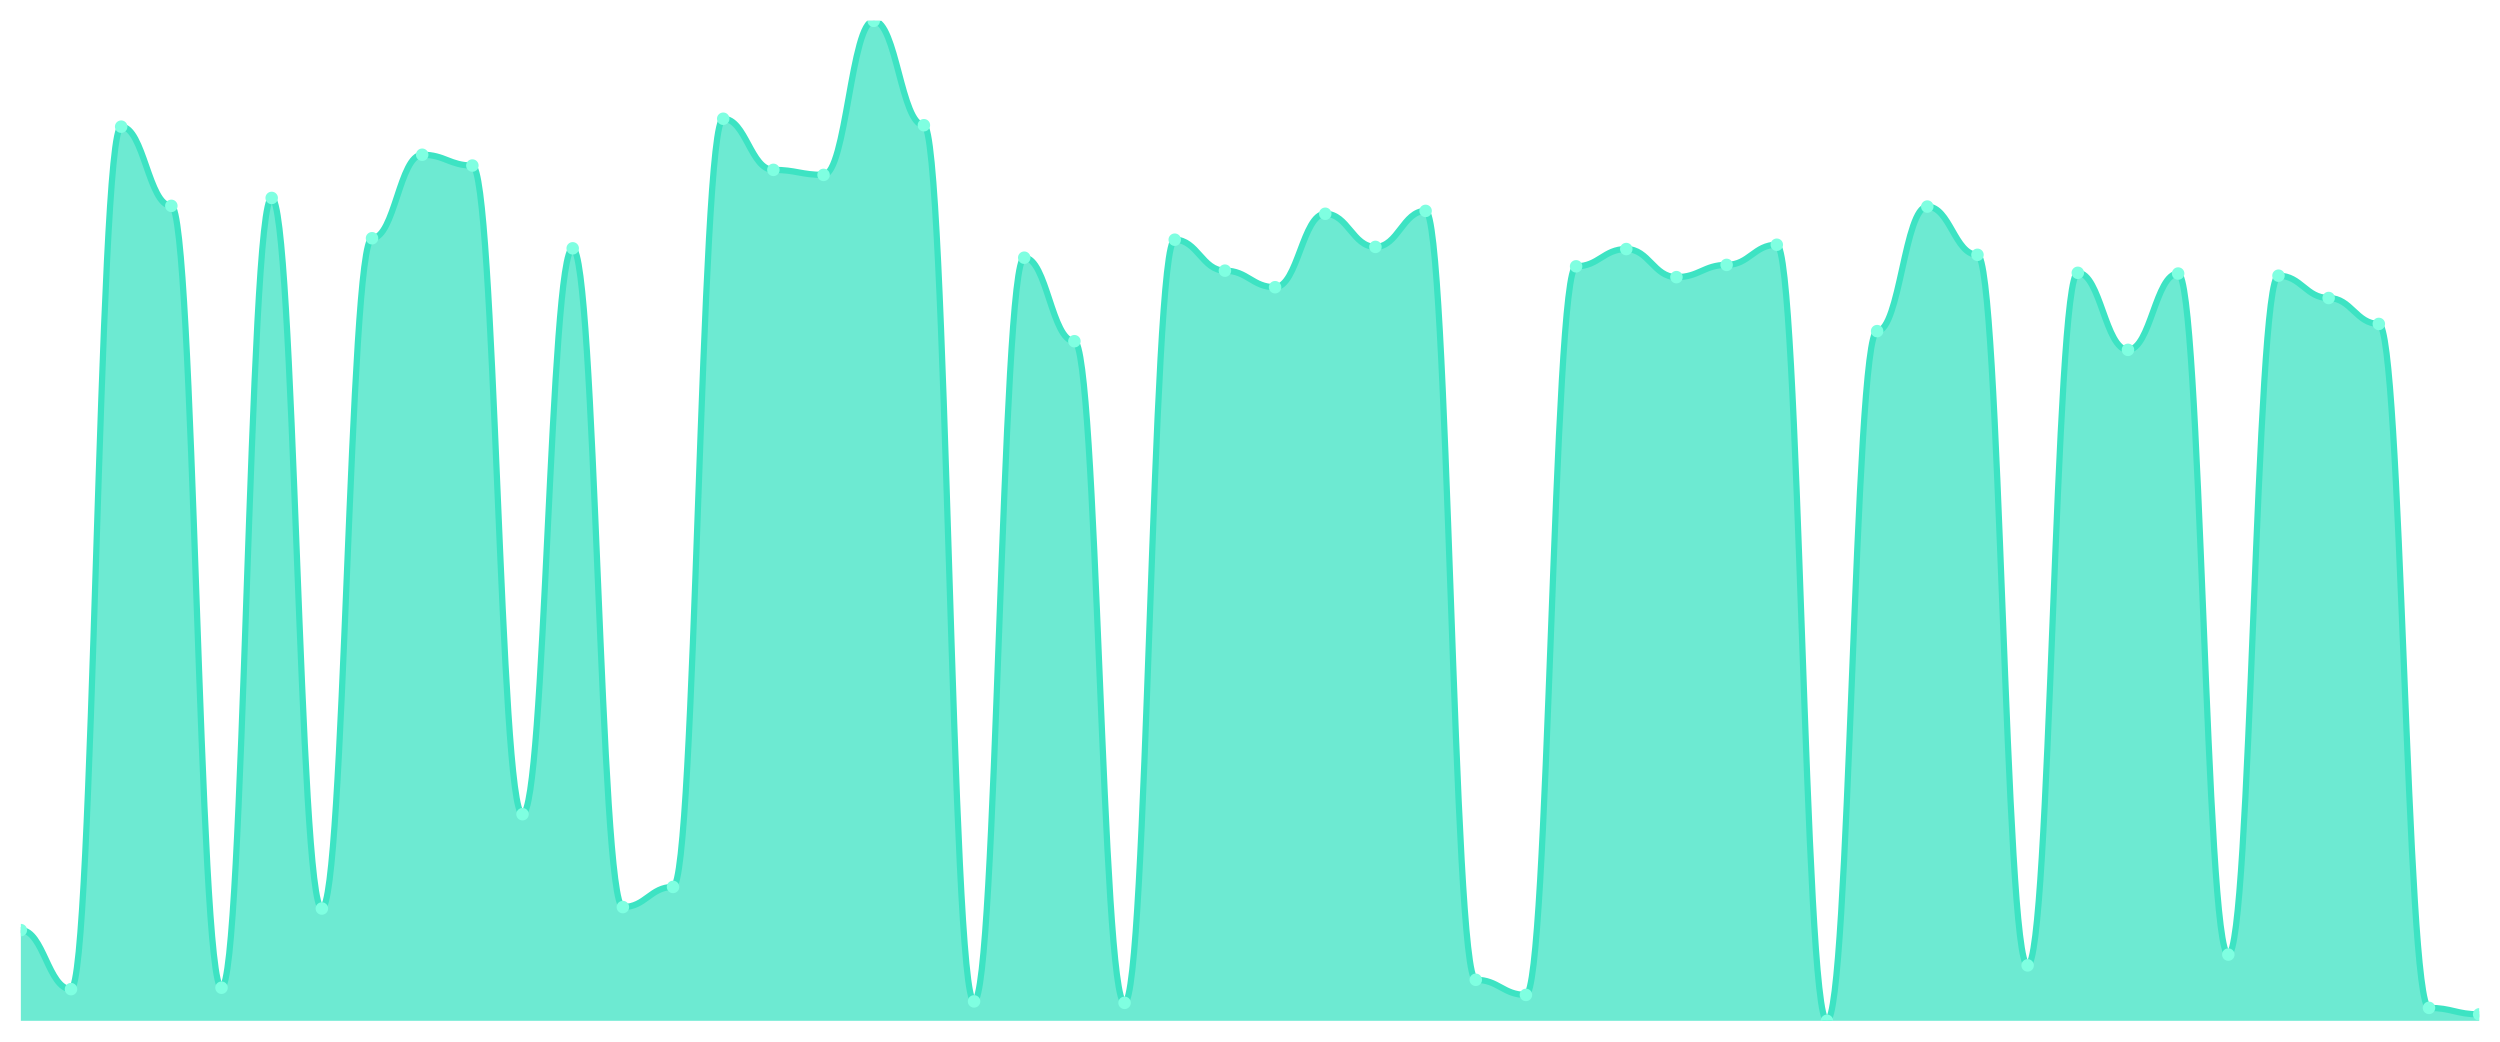
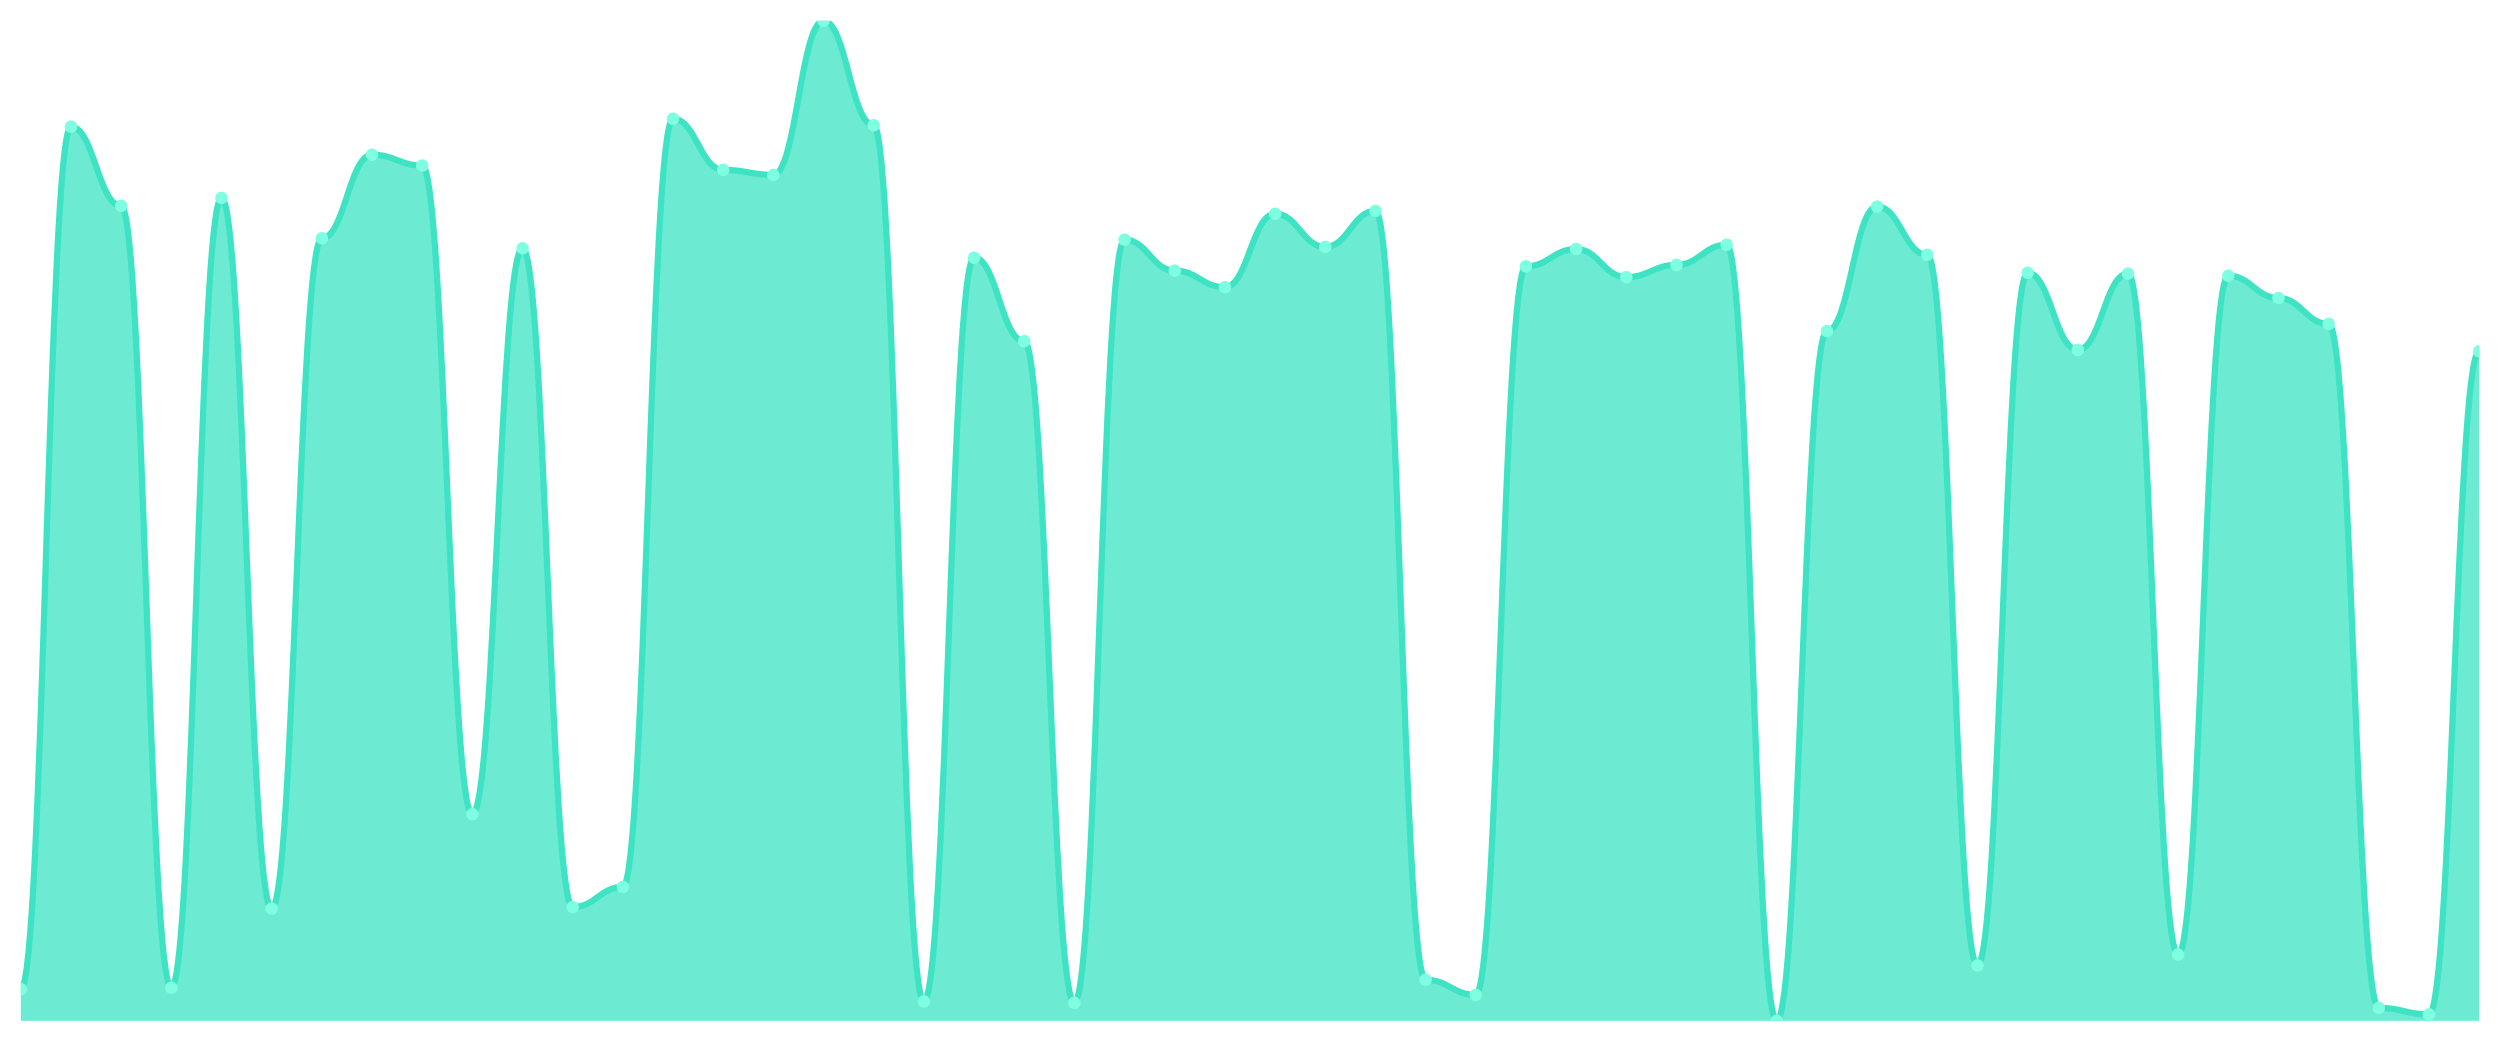
<svg xmlns="http://www.w3.org/2000/svg" viewBox="0 0 1200 500" width="1200" height="500">
  <defs>
    <clipPath id="c">
      <rect x="10" y="10" width="1180" height="480" />
    </clipPath>
  </defs>
  <rect width="1200" height="500" fill="none" />
  <g clip-path="url(#c)">
-     <path d="M 10,490 L 10,446.458 C 20.837,446.458 23.245,474.795 34.082,474.795 C 44.918,474.795 47.327,60.799 58.163,60.799 C 69,60.799 71.408,98.812 82.245,98.812 C 93.082,98.812 95.49,474.104 106.327,474.104 C 117.163,474.104 119.571,95.011 130.408,95.011 C 141.245,95.011 143.653,436.091 154.49,436.091 C 165.327,436.091 167.735,114.363 178.571,114.363 C 189.408,114.363 191.816,74.276 202.653,74.276 C 213.49,74.276 215.898,79.46 226.735,79.46 C 237.571,79.46 239.98,390.821 250.816,390.821 C 261.653,390.821 264.061,119.201 274.898,119.201 C 285.735,119.201 288.143,435.4 298.98,435.4 C 309.816,435.4 312.224,425.724 323.061,425.724 C 333.898,425.724 336.306,56.998 347.143,56.998 C 357.98,56.998 360.388,81.533 371.224,81.533 C 382.061,81.533 384.469,83.952 395.306,83.952 C 406.143,83.952 408.551,10 419.388,10 C 430.224,10 432.633,60.108 443.469,60.108 C 454.306,60.108 456.714,480.67 467.551,480.67 C 478.388,480.67 480.796,123.693 491.633,123.693 C 502.469,123.693 504.878,163.78 515.714,163.78 C 526.551,163.78 528.959,481.361 539.796,481.361 C 550.633,481.361 553.041,115.054 563.878,115.054 C 574.714,115.054 577.122,129.914 587.959,129.914 C 598.796,129.914 601.204,137.862 612.041,137.862 C 622.878,137.862 625.286,102.613 636.122,102.613 C 646.959,102.613 649.367,118.51 660.204,118.51 C 671.041,118.51 673.449,101.231 684.286,101.231 C 695.122,101.231 697.531,470.302 708.367,470.302 C 719.204,470.302 721.612,477.559 732.449,477.559 C 743.286,477.559 745.694,127.84 756.531,127.84 C 767.367,127.84 769.776,119.546 780.612,119.546 C 791.449,119.546 793.857,133.024 804.694,133.024 C 815.531,133.024 817.939,127.149 828.776,127.149 C 839.612,127.149 842.02,117.473 852.857,117.473 C 863.694,117.473 866.102,490 876.939,490 C 887.776,490 890.184,158.942 901.02,158.942 C 911.857,158.942 914.265,99.158 925.102,99.158 C 935.939,99.158 938.347,122.311 949.184,122.311 C 960.02,122.311 962.429,463.391 973.265,463.391 C 984.102,463.391 986.51,130.95 997.347,130.95 C 1008.184,130.95 1010.592,167.927 1021.429,167.927 C 1032.265,167.927 1034.673,131.296 1045.51,131.296 C 1056.347,131.296 1058.755,458.207 1069.592,458.207 C 1080.429,458.207 1082.837,132.333 1093.673,132.333 C 1104.51,132.333 1106.918,143.045 1117.755,143.045 C 1128.592,143.045 1131,155.486 1141.837,155.486 C 1152.673,155.486 1155.082,483.78 1165.918,483.78 C 1176.755,483.78 1179.163,486.89 1190,486.89 L 1190,490 Z" fill="rgba(61,227,195,0.75)" />
-     <path d="M 10,446.458 C 20.837,446.458 23.245,474.795 34.082,474.795 C 44.918,474.795 47.327,60.799 58.163,60.799 C 69,60.799 71.408,98.812 82.245,98.812 C 93.082,98.812 95.49,474.104 106.327,474.104 C 117.163,474.104 119.571,95.011 130.408,95.011 C 141.245,95.011 143.653,436.091 154.49,436.091 C 165.327,436.091 167.735,114.363 178.571,114.363 C 189.408,114.363 191.816,74.276 202.653,74.276 C 213.49,74.276 215.898,79.46 226.735,79.46 C 237.571,79.46 239.98,390.821 250.816,390.821 C 261.653,390.821 264.061,119.201 274.898,119.201 C 285.735,119.201 288.143,435.4 298.98,435.4 C 309.816,435.4 312.224,425.724 323.061,425.724 C 333.898,425.724 336.306,56.998 347.143,56.998 C 357.98,56.998 360.388,81.533 371.224,81.533 C 382.061,81.533 384.469,83.952 395.306,83.952 C 406.143,83.952 408.551,10 419.388,10 C 430.224,10 432.633,60.108 443.469,60.108 C 454.306,60.108 456.714,480.67 467.551,480.67 C 478.388,480.67 480.796,123.693 491.633,123.693 C 502.469,123.693 504.878,163.78 515.714,163.78 C 526.551,163.78 528.959,481.361 539.796,481.361 C 550.633,481.361 553.041,115.054 563.878,115.054 C 574.714,115.054 577.122,129.914 587.959,129.914 C 598.796,129.914 601.204,137.862 612.041,137.862 C 622.878,137.862 625.286,102.613 636.122,102.613 C 646.959,102.613 649.367,118.51 660.204,118.51 C 671.041,118.51 673.449,101.231 684.286,101.231 C 695.122,101.231 697.531,470.302 708.367,470.302 C 719.204,470.302 721.612,477.559 732.449,477.559 C 743.286,477.559 745.694,127.84 756.531,127.84 C 767.367,127.84 769.776,119.546 780.612,119.546 C 791.449,119.546 793.857,133.024 804.694,133.024 C 815.531,133.024 817.939,127.149 828.776,127.149 C 839.612,127.149 842.02,117.473 852.857,117.473 C 863.694,117.473 866.102,490 876.939,490 C 887.776,490 890.184,158.942 901.02,158.942 C 911.857,158.942 914.265,99.158 925.102,99.158 C 935.939,99.158 938.347,122.311 949.184,122.311 C 960.02,122.311 962.429,463.391 973.265,463.391 C 984.102,463.391 986.51,130.95 997.347,130.95 C 1008.184,130.95 1010.592,167.927 1021.429,167.927 C 1032.265,167.927 1034.673,131.296 1045.51,131.296 C 1056.347,131.296 1058.755,458.207 1069.592,458.207 C 1080.429,458.207 1082.837,132.333 1093.673,132.333 C 1104.51,132.333 1106.918,143.045 1117.755,143.045 C 1128.592,143.045 1131,155.486 1141.837,155.486 C 1152.673,155.486 1155.082,483.78 1165.918,483.78 C 1176.755,483.78 1179.163,486.89 1190,486.89" fill="none" stroke="#3de3c3" stroke-width="3" stroke-linecap="round" stroke-linejoin="round" />
-     <circle cx="10" cy="446.458" r="3" fill="#7fffe1" />
-     <circle cx="34.082" cy="474.795" r="3" fill="#7fffe1" />
-     <circle cx="58.163" cy="60.799" r="3" fill="#7fffe1" />
-     <circle cx="82.245" cy="98.812" r="3" fill="#7fffe1" />
-     <circle cx="106.327" cy="474.104" r="3" fill="#7fffe1" />
-     <circle cx="130.408" cy="95.011" r="3" fill="#7fffe1" />
-     <circle cx="154.49" cy="436.091" r="3" fill="#7fffe1" />
-     <circle cx="178.571" cy="114.363" r="3" fill="#7fffe1" />
-     <circle cx="202.653" cy="74.276" r="3" fill="#7fffe1" />
-     <circle cx="226.735" cy="79.46" r="3" fill="#7fffe1" />
-     <circle cx="250.816" cy="390.821" r="3" fill="#7fffe1" />
-     <circle cx="274.898" cy="119.201" r="3" fill="#7fffe1" />
-     <circle cx="298.98" cy="435.4" r="3" fill="#7fffe1" />
-     <circle cx="323.061" cy="425.724" r="3" fill="#7fffe1" />
-     <circle cx="347.143" cy="56.998" r="3" fill="#7fffe1" />
-     <circle cx="371.224" cy="81.533" r="3" fill="#7fffe1" />
-     <circle cx="395.306" cy="83.952" r="3" fill="#7fffe1" />
-     <circle cx="419.388" cy="10" r="3" fill="#7fffe1" />
-     <circle cx="443.469" cy="60.108" r="3" fill="#7fffe1" />
-     <circle cx="467.551" cy="480.67" r="3" fill="#7fffe1" />
-     <circle cx="491.633" cy="123.693" r="3" fill="#7fffe1" />
-     <circle cx="515.714" cy="163.78" r="3" fill="#7fffe1" />
-     <circle cx="539.796" cy="481.361" r="3" fill="#7fffe1" />
-     <circle cx="563.878" cy="115.054" r="3" fill="#7fffe1" />
-     <circle cx="587.959" cy="129.914" r="3" fill="#7fffe1" />
-     <circle cx="612.041" cy="137.862" r="3" fill="#7fffe1" />
-     <circle cx="636.122" cy="102.613" r="3" fill="#7fffe1" />
-     <circle cx="660.204" cy="118.51" r="3" fill="#7fffe1" />
-     <circle cx="684.286" cy="101.231" r="3" fill="#7fffe1" />
-     <circle cx="708.367" cy="470.302" r="3" fill="#7fffe1" />
-     <circle cx="732.449" cy="477.559" r="3" fill="#7fffe1" />
-     <circle cx="756.531" cy="127.84" r="3" fill="#7fffe1" />
-     <circle cx="780.612" cy="119.546" r="3" fill="#7fffe1" />
-     <circle cx="804.694" cy="133.024" r="3" fill="#7fffe1" />
-     <circle cx="828.776" cy="127.149" r="3" fill="#7fffe1" />
-     <circle cx="852.857" cy="117.473" r="3" fill="#7fffe1" />
-     <circle cx="876.939" cy="490" r="3" fill="#7fffe1" />
-     <circle cx="901.02" cy="158.942" r="3" fill="#7fffe1" />
-     <circle cx="925.102" cy="99.158" r="3" fill="#7fffe1" />
-     <circle cx="949.184" cy="122.311" r="3" fill="#7fffe1" />
-     <circle cx="973.265" cy="463.391" r="3" fill="#7fffe1" />
-     <circle cx="997.347" cy="130.95" r="3" fill="#7fffe1" />
-     <circle cx="1021.429" cy="167.927" r="3" fill="#7fffe1" />
-     <circle cx="1045.51" cy="131.296" r="3" fill="#7fffe1" />
-     <circle cx="1069.592" cy="458.207" r="3" fill="#7fffe1" />
-     <circle cx="1093.673" cy="132.333" r="3" fill="#7fffe1" />
-     <circle cx="1117.755" cy="143.045" r="3" fill="#7fffe1" />
-     <circle cx="1141.837" cy="155.486" r="3" fill="#7fffe1" />
-     <circle cx="1165.918" cy="483.78" r="3" fill="#7fffe1" />
-     <circle cx="1190" cy="486.89" r="3" fill="#7fffe1" />
+     <path d="M 10,490 L 10,474.795 C 20.837,474.795 23.245,60.799 34.082,60.799 C 44.918,60.799 47.327,98.812 58.163,98.812 C 69,98.812 71.408,474.104 82.245,474.104 C 93.082,474.104 95.49,95.011 106.327,95.011 C 117.163,95.011 119.571,436.091 130.408,436.091 C 141.245,436.091 143.653,114.363 154.49,114.363 C 165.327,114.363 167.735,74.276 178.571,74.276 C 189.408,74.276 191.816,79.46 202.653,79.46 C 213.49,79.46 215.898,390.821 226.735,390.821 C 237.571,390.821 239.98,119.201 250.816,119.201 C 261.653,119.201 264.061,435.4 274.898,435.4 C 285.735,435.4 288.143,425.724 298.98,425.724 C 309.816,425.724 312.224,56.998 323.061,56.998 C 333.898,56.998 336.306,81.533 347.143,81.533 C 357.98,81.533 360.388,83.952 371.224,83.952 C 382.061,83.952 384.469,10 395.306,10 C 406.143,10 408.551,60.108 419.388,60.108 C 430.224,60.108 432.633,480.67 443.469,480.67 C 454.306,480.67 456.714,123.693 467.551,123.693 C 478.388,123.693 480.796,163.78 491.633,163.78 C 502.469,163.78 504.878,481.361 515.714,481.361 C 526.551,481.361 528.959,115.054 539.796,115.054 C 550.633,115.054 553.041,129.914 563.878,129.914 C 574.714,129.914 577.122,137.862 587.959,137.862 C 598.796,137.862 601.204,102.613 612.041,102.613 C 622.878,102.613 625.286,118.51 636.122,118.51 C 646.959,118.51 649.367,101.231 660.204,101.231 C 671.041,101.231 673.449,470.302 684.286,470.302 C 695.122,470.302 697.531,477.559 708.367,477.559 C 719.204,477.559 721.612,127.84 732.449,127.84 C 743.286,127.84 745.694,119.546 756.531,119.546 C 767.367,119.546 769.776,133.024 780.612,133.024 C 791.449,133.024 793.857,127.149 804.694,127.149 C 815.531,127.149 817.939,117.473 828.776,117.473 C 839.612,117.473 842.02,490 852.857,490 C 863.694,490 866.102,158.942 876.939,158.942 C 887.776,158.942 890.184,99.158 901.02,99.158 C 911.857,99.158 914.265,122.311 925.102,122.311 C 935.939,122.311 938.347,463.391 949.184,463.391 C 960.02,463.391 962.429,130.95 973.265,130.95 C 984.102,130.95 986.51,167.927 997.347,167.927 C 1008.184,167.927 1010.592,131.296 1021.429,131.296 C 1032.265,131.296 1034.673,458.207 1045.51,458.207 C 1056.347,458.207 1058.755,132.333 1069.592,132.333 C 1080.429,132.333 1082.837,143.045 1093.673,143.045 C 1104.51,143.045 1106.918,155.486 1117.755,155.486 C 1128.592,155.486 1131,483.78 1141.837,483.78 C 1152.673,483.78 1155.082,486.89 1165.918,486.89 C 1176.755,486.89 1179.163,168.618 1190,168.618 L 1190,490 Z" fill="rgba(61,227,195,0.75)" />
+     <path d="M 10,474.795 C 20.837,474.795 23.245,60.799 34.082,60.799 C 44.918,60.799 47.327,98.812 58.163,98.812 C 69,98.812 71.408,474.104 82.245,474.104 C 93.082,474.104 95.49,95.011 106.327,95.011 C 117.163,95.011 119.571,436.091 130.408,436.091 C 141.245,436.091 143.653,114.363 154.49,114.363 C 165.327,114.363 167.735,74.276 178.571,74.276 C 189.408,74.276 191.816,79.46 202.653,79.46 C 213.49,79.46 215.898,390.821 226.735,390.821 C 237.571,390.821 239.98,119.201 250.816,119.201 C 261.653,119.201 264.061,435.4 274.898,435.4 C 285.735,435.4 288.143,425.724 298.98,425.724 C 309.816,425.724 312.224,56.998 323.061,56.998 C 333.898,56.998 336.306,81.533 347.143,81.533 C 357.98,81.533 360.388,83.952 371.224,83.952 C 382.061,83.952 384.469,10 395.306,10 C 406.143,10 408.551,60.108 419.388,60.108 C 430.224,60.108 432.633,480.67 443.469,480.67 C 454.306,480.67 456.714,123.693 467.551,123.693 C 478.388,123.693 480.796,163.78 491.633,163.78 C 502.469,163.78 504.878,481.361 515.714,481.361 C 526.551,481.361 528.959,115.054 539.796,115.054 C 550.633,115.054 553.041,129.914 563.878,129.914 C 574.714,129.914 577.122,137.862 587.959,137.862 C 598.796,137.862 601.204,102.613 612.041,102.613 C 622.878,102.613 625.286,118.51 636.122,118.51 C 646.959,118.51 649.367,101.231 660.204,101.231 C 671.041,101.231 673.449,470.302 684.286,470.302 C 695.122,470.302 697.531,477.559 708.367,477.559 C 719.204,477.559 721.612,127.84 732.449,127.84 C 743.286,127.84 745.694,119.546 756.531,119.546 C 767.367,119.546 769.776,133.024 780.612,133.024 C 791.449,133.024 793.857,127.149 804.694,127.149 C 815.531,127.149 817.939,117.473 828.776,117.473 C 839.612,117.473 842.02,490 852.857,490 C 863.694,490 866.102,158.942 876.939,158.942 C 887.776,158.942 890.184,99.158 901.02,99.158 C 911.857,99.158 914.265,122.311 925.102,122.311 C 935.939,122.311 938.347,463.391 949.184,463.391 C 960.02,463.391 962.429,130.95 973.265,130.95 C 984.102,130.95 986.51,167.927 997.347,167.927 C 1008.184,167.927 1010.592,131.296 1021.429,131.296 C 1032.265,131.296 1034.673,458.207 1045.51,458.207 C 1056.347,458.207 1058.755,132.333 1069.592,132.333 C 1080.429,132.333 1082.837,143.045 1093.673,143.045 C 1104.51,143.045 1106.918,155.486 1117.755,155.486 C 1128.592,155.486 1131,483.78 1141.837,483.78 C 1152.673,483.78 1155.082,486.89 1165.918,486.89 C 1176.755,486.89 1179.163,168.618 1190,168.618" fill="none" stroke="#3de3c3" stroke-width="3" stroke-linecap="round" stroke-linejoin="round" />
+     <circle cx="10" cy="474.795" r="3" fill="#7fffe1" />
+     <circle cx="34.082" cy="60.799" r="3" fill="#7fffe1" />
+     <circle cx="58.163" cy="98.812" r="3" fill="#7fffe1" />
+     <circle cx="82.245" cy="474.104" r="3" fill="#7fffe1" />
+     <circle cx="106.327" cy="95.011" r="3" fill="#7fffe1" />
+     <circle cx="130.408" cy="436.091" r="3" fill="#7fffe1" />
+     <circle cx="154.49" cy="114.363" r="3" fill="#7fffe1" />
+     <circle cx="178.571" cy="74.276" r="3" fill="#7fffe1" />
+     <circle cx="202.653" cy="79.46" r="3" fill="#7fffe1" />
+     <circle cx="226.735" cy="390.821" r="3" fill="#7fffe1" />
+     <circle cx="250.816" cy="119.201" r="3" fill="#7fffe1" />
+     <circle cx="274.898" cy="435.4" r="3" fill="#7fffe1" />
+     <circle cx="298.98" cy="425.724" r="3" fill="#7fffe1" />
+     <circle cx="323.061" cy="56.998" r="3" fill="#7fffe1" />
+     <circle cx="347.143" cy="81.533" r="3" fill="#7fffe1" />
+     <circle cx="371.224" cy="83.952" r="3" fill="#7fffe1" />
+     <circle cx="395.306" cy="10" r="3" fill="#7fffe1" />
+     <circle cx="419.388" cy="60.108" r="3" fill="#7fffe1" />
+     <circle cx="443.469" cy="480.67" r="3" fill="#7fffe1" />
+     <circle cx="467.551" cy="123.693" r="3" fill="#7fffe1" />
+     <circle cx="491.633" cy="163.78" r="3" fill="#7fffe1" />
+     <circle cx="515.714" cy="481.361" r="3" fill="#7fffe1" />
+     <circle cx="539.796" cy="115.054" r="3" fill="#7fffe1" />
+     <circle cx="563.878" cy="129.914" r="3" fill="#7fffe1" />
+     <circle cx="587.959" cy="137.862" r="3" fill="#7fffe1" />
+     <circle cx="612.041" cy="102.613" r="3" fill="#7fffe1" />
+     <circle cx="636.122" cy="118.51" r="3" fill="#7fffe1" />
+     <circle cx="660.204" cy="101.231" r="3" fill="#7fffe1" />
+     <circle cx="684.286" cy="470.302" r="3" fill="#7fffe1" />
+     <circle cx="708.367" cy="477.559" r="3" fill="#7fffe1" />
+     <circle cx="732.449" cy="127.84" r="3" fill="#7fffe1" />
+     <circle cx="756.531" cy="119.546" r="3" fill="#7fffe1" />
+     <circle cx="780.612" cy="133.024" r="3" fill="#7fffe1" />
+     <circle cx="804.694" cy="127.149" r="3" fill="#7fffe1" />
+     <circle cx="828.776" cy="117.473" r="3" fill="#7fffe1" />
+     <circle cx="852.857" cy="490" r="3" fill="#7fffe1" />
+     <circle cx="876.939" cy="158.942" r="3" fill="#7fffe1" />
+     <circle cx="901.02" cy="99.158" r="3" fill="#7fffe1" />
+     <circle cx="925.102" cy="122.311" r="3" fill="#7fffe1" />
+     <circle cx="949.184" cy="463.391" r="3" fill="#7fffe1" />
+     <circle cx="973.265" cy="130.95" r="3" fill="#7fffe1" />
+     <circle cx="997.347" cy="167.927" r="3" fill="#7fffe1" />
+     <circle cx="1021.429" cy="131.296" r="3" fill="#7fffe1" />
+     <circle cx="1045.51" cy="458.207" r="3" fill="#7fffe1" />
+     <circle cx="1069.592" cy="132.333" r="3" fill="#7fffe1" />
+     <circle cx="1093.673" cy="143.045" r="3" fill="#7fffe1" />
+     <circle cx="1117.755" cy="155.486" r="3" fill="#7fffe1" />
+     <circle cx="1141.837" cy="483.78" r="3" fill="#7fffe1" />
+     <circle cx="1165.918" cy="486.89" r="3" fill="#7fffe1" />
+     <circle cx="1190" cy="168.618" r="3" fill="#7fffe1" />
  </g>
</svg>
